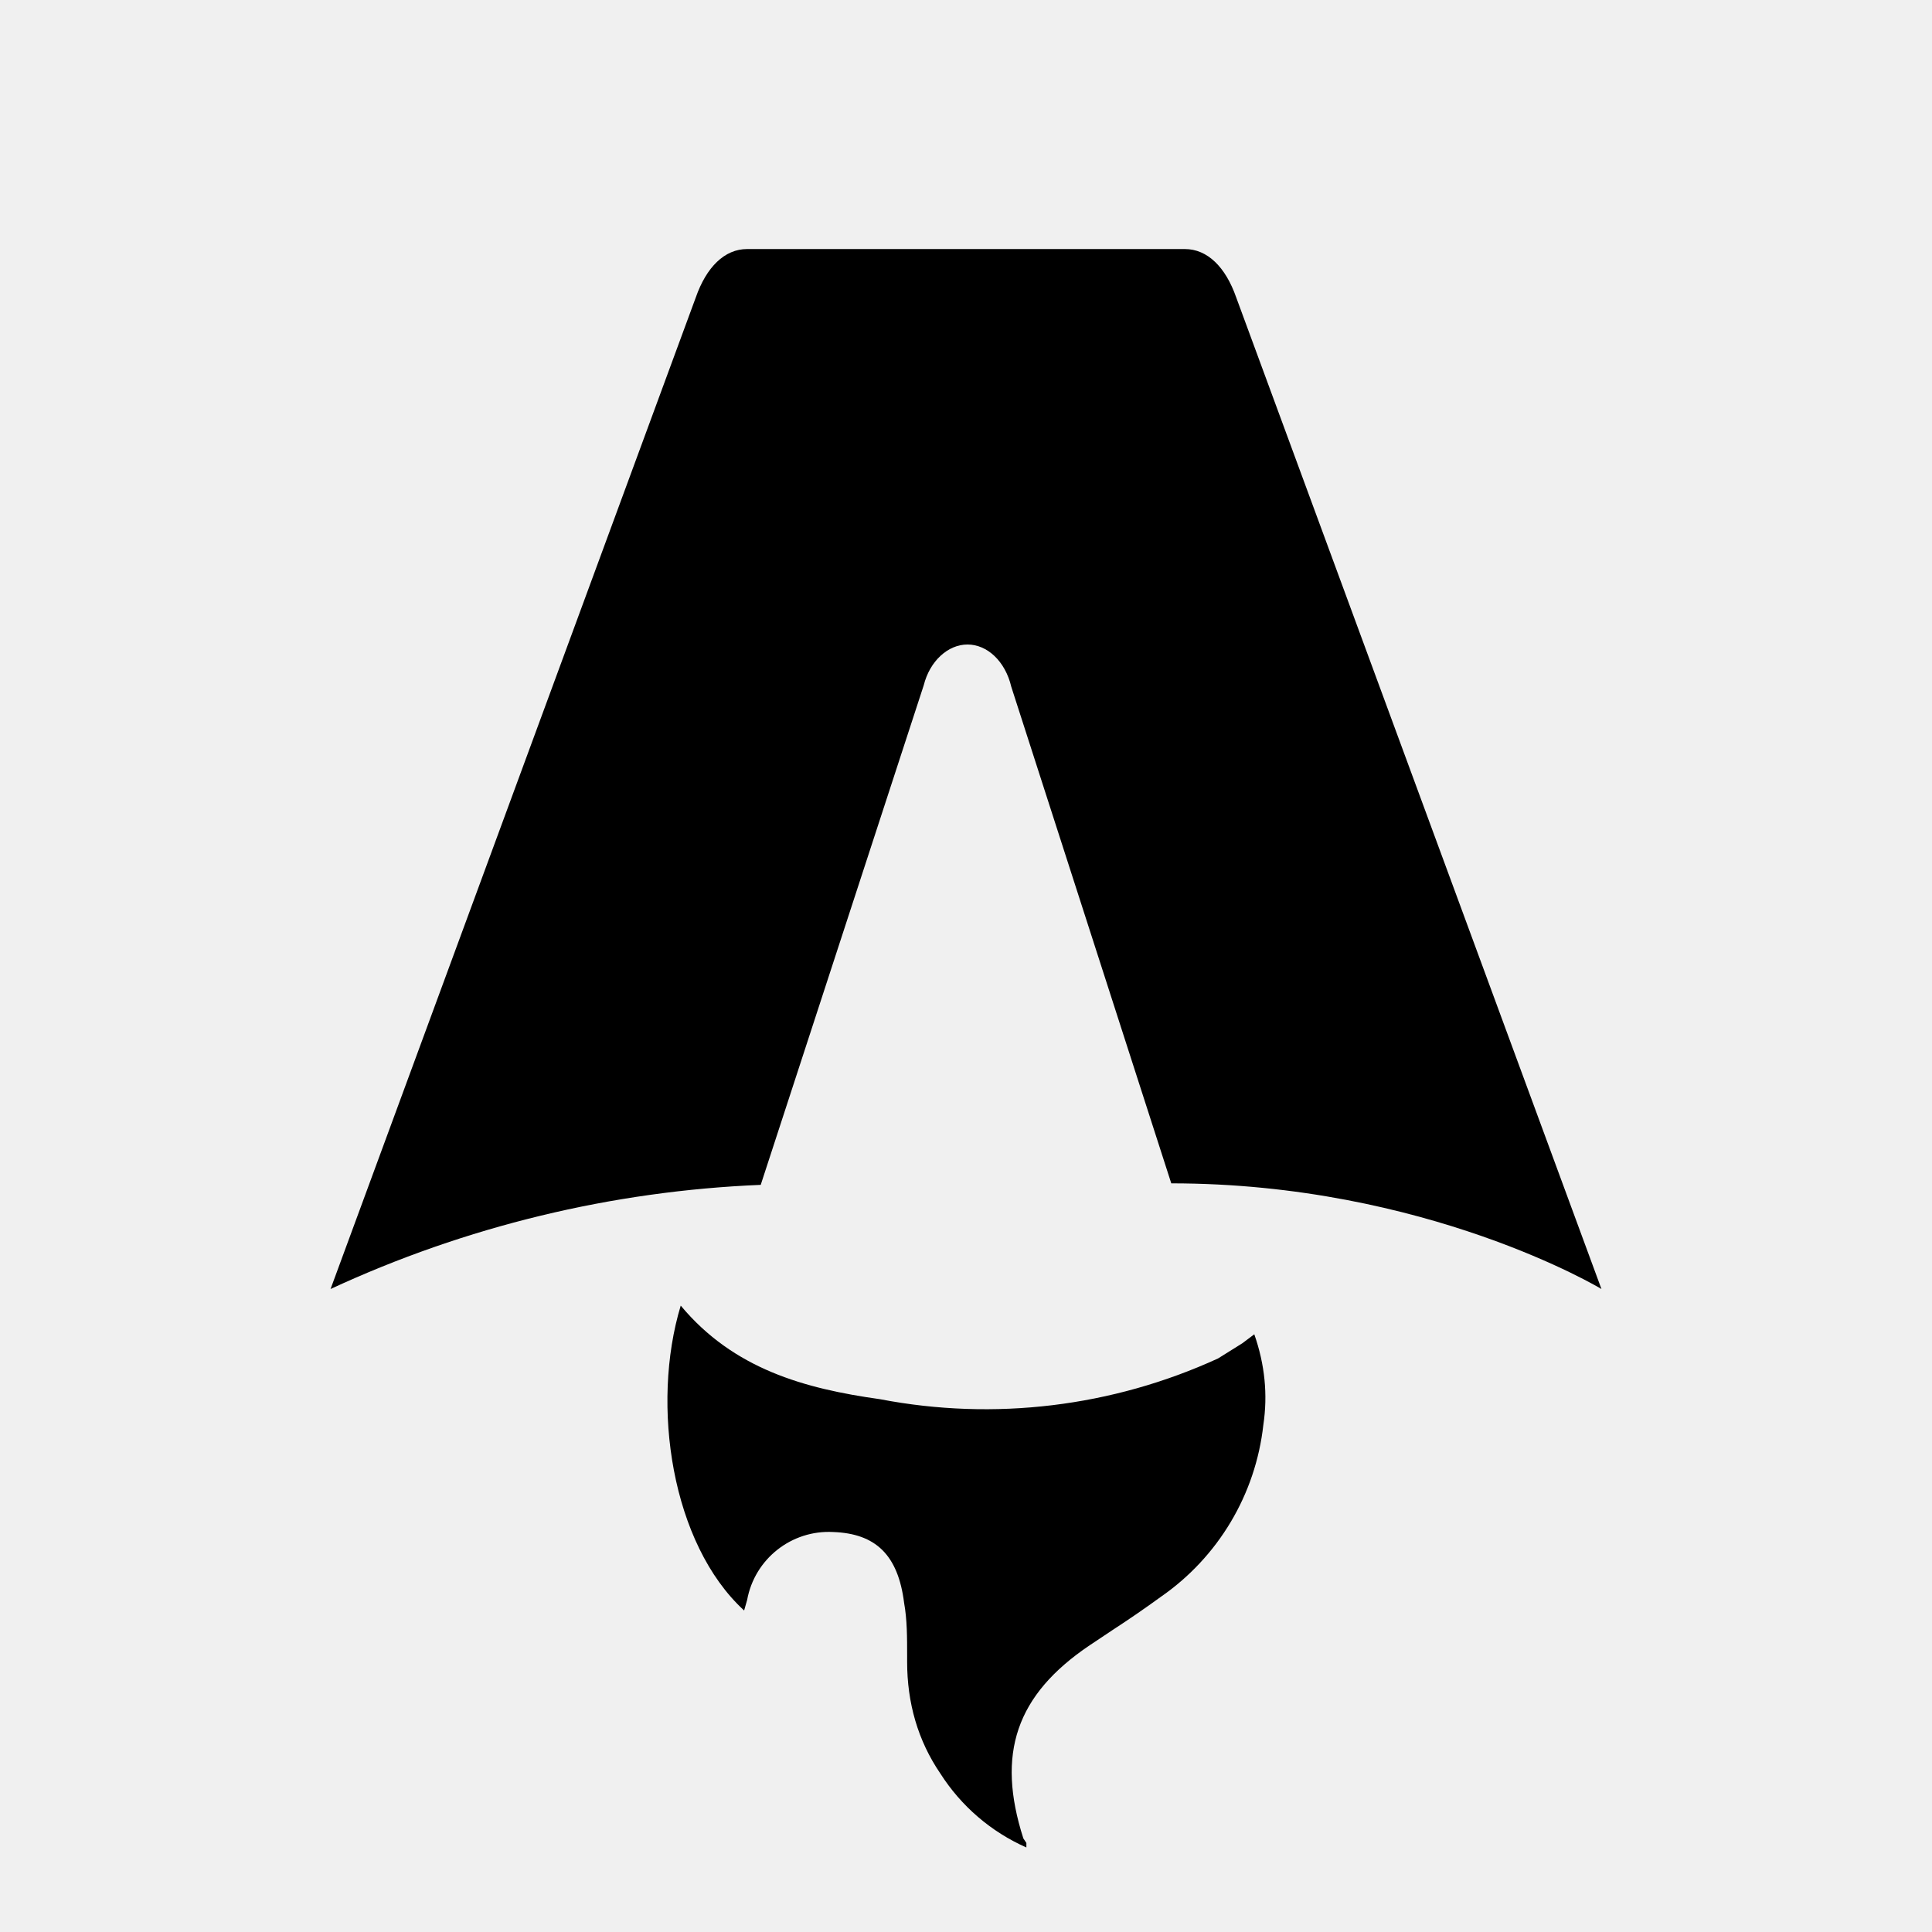
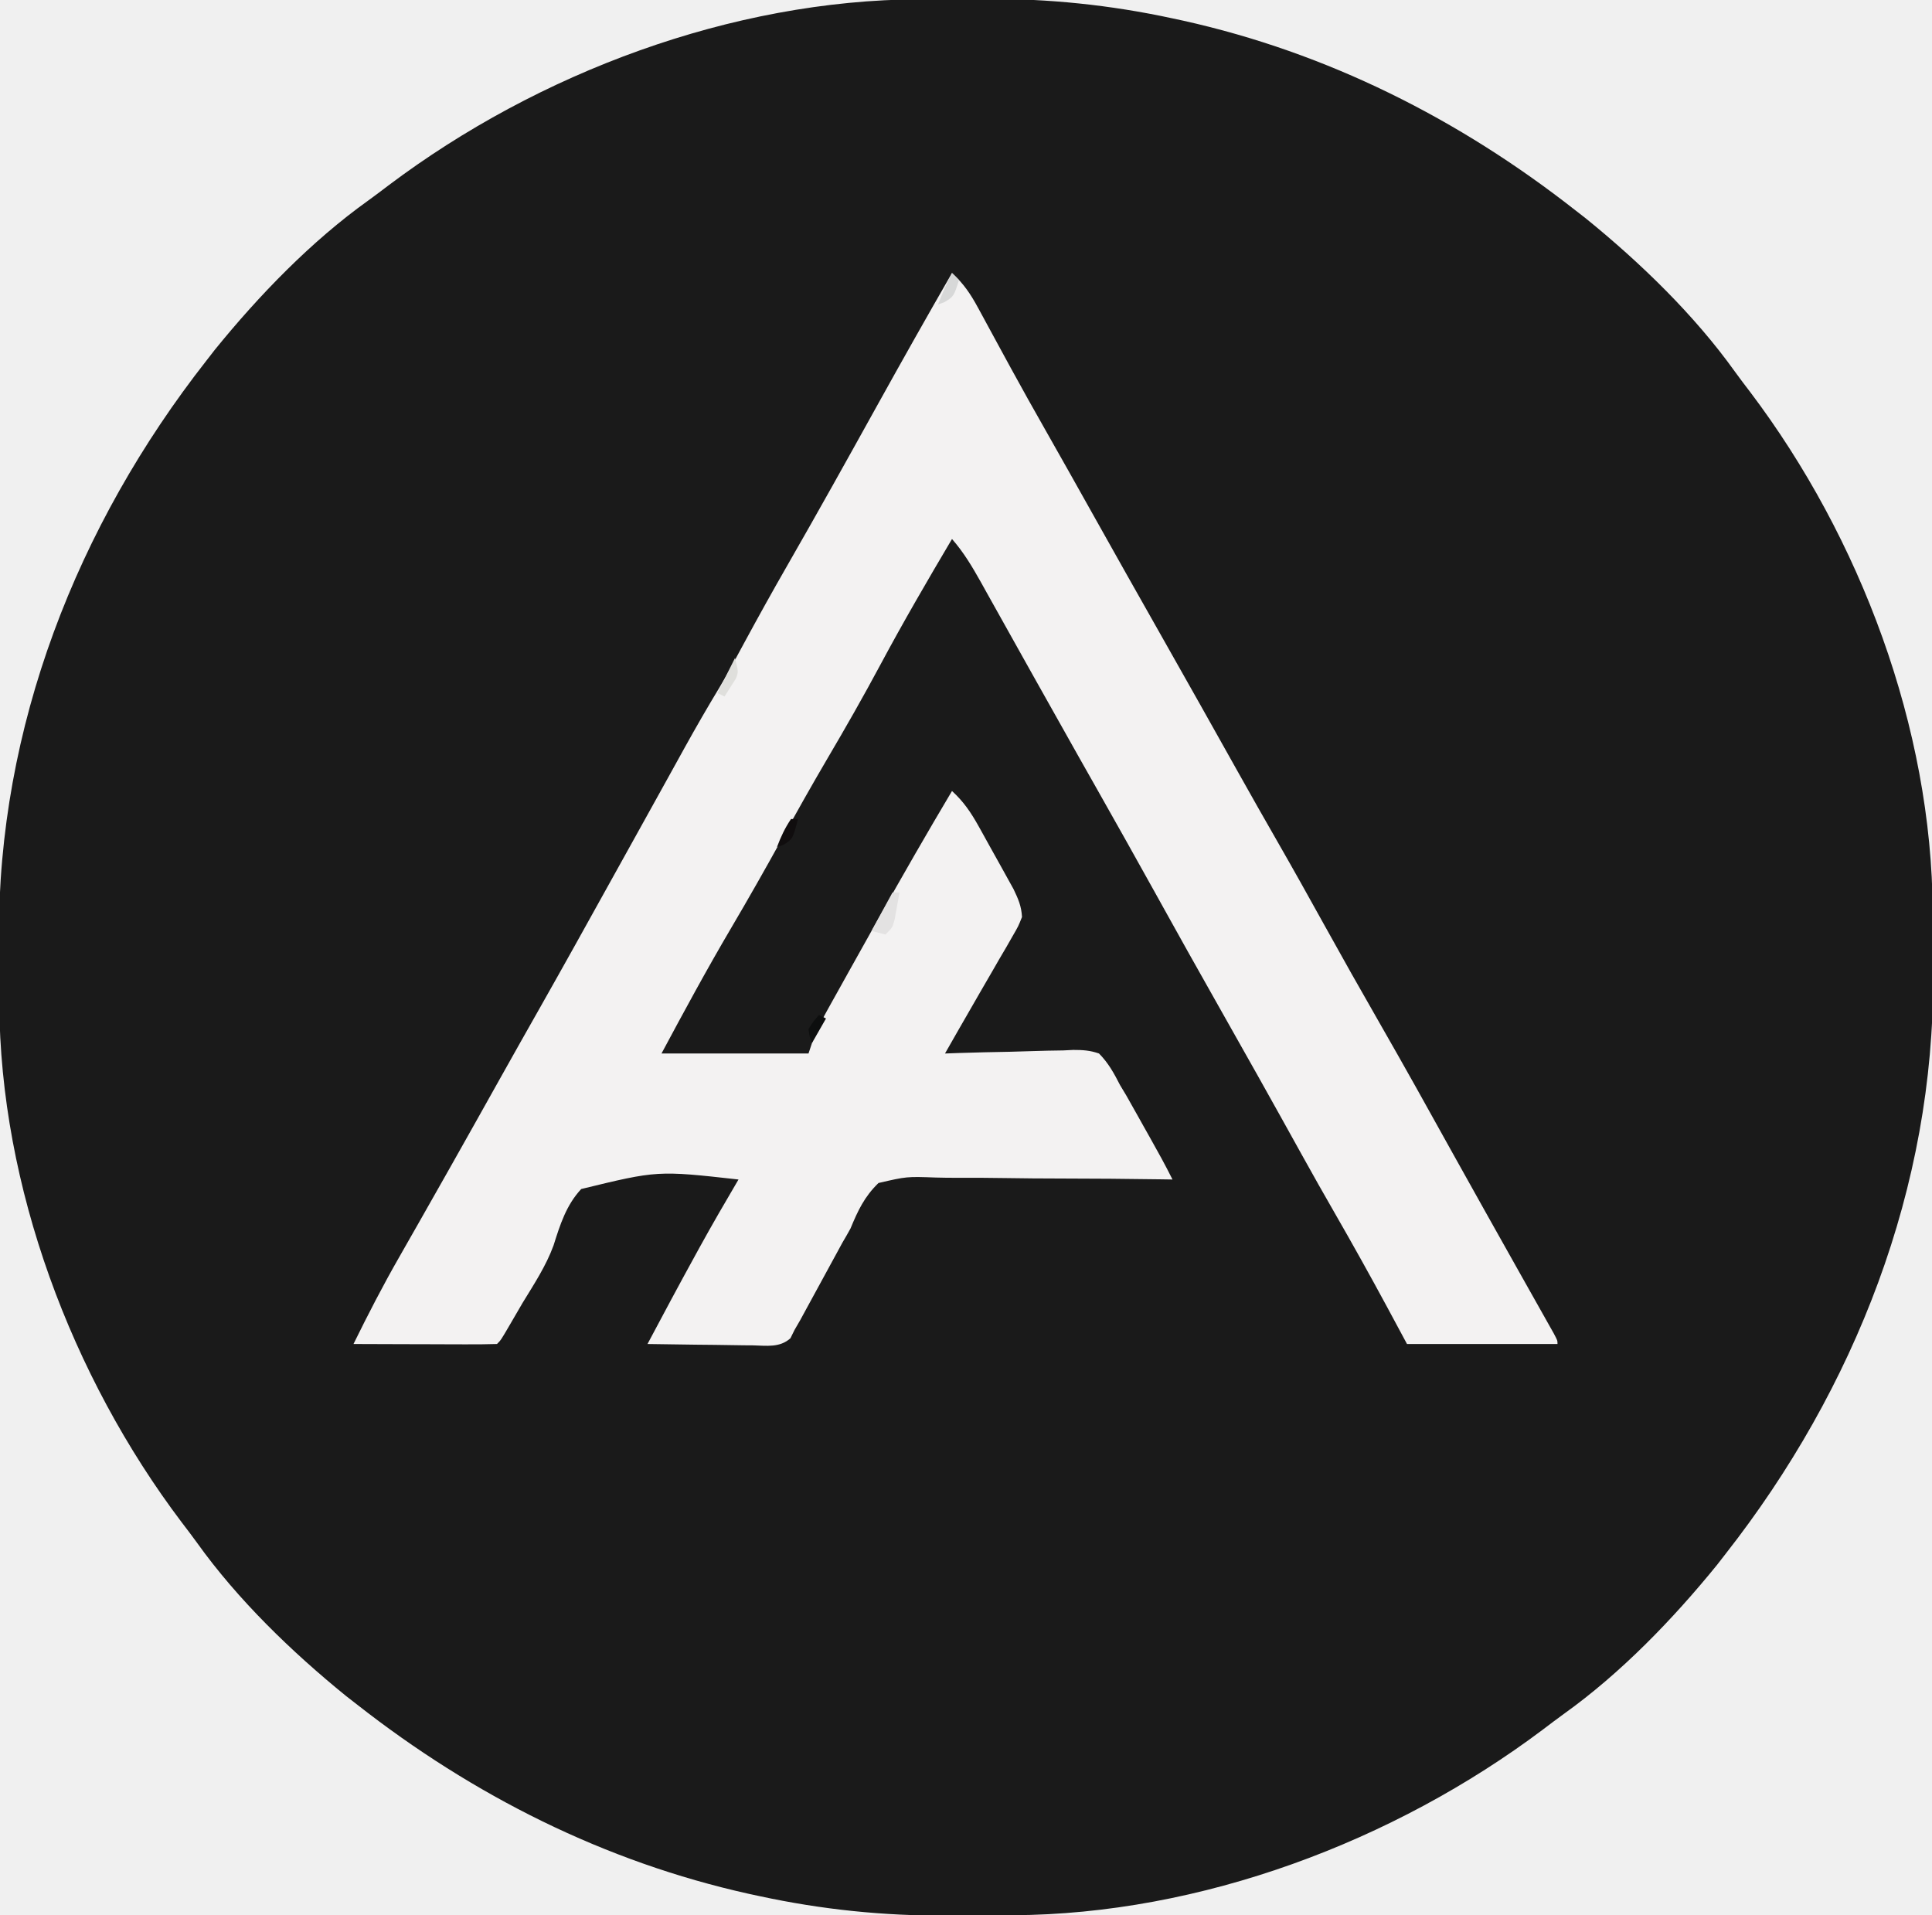
- <svg xmlns="http://www.w3.org/2000/svg" fill="none" viewBox="0 0 128 128">
-   <path d="M50.4 78.5a75.1 75.1 0 0 0-28.5 6.9l24.2-65.7c.7-2 1.9-3.2 3.4-3.2h29c1.5 0 2.7 1.2 3.4 3.2l24.2 65.7s-11.6-7-28.5-7L67 45.5c-.4-1.7-1.6-2.8-2.9-2.8-1.3 0-2.5 1.1-2.9 2.7L50.4 78.5Zm-1.1 28.2Zm-4.2-20.2c-2 6.6-.6 15.8 4.2 20.2a17.5 17.5 0 0 1 .2-.7 5.5 5.5 0 0 1 5.7-4.5c2.8.1 4.3 1.5 4.7 4.7.2 1.1.2 2.3.2 3.5v.4c0 2.7.7 5.2 2.2 7.4a13 13 0 0 0 5.7 4.9v-.3l-.2-.3c-1.8-5.6-.5-9.5 4.4-12.8l1.5-1a73 73 0 0 0 3.2-2.2 16 16 0 0 0 6.8-11.4c.3-2 .1-4-.6-6l-.8.6-1.6 1a37 37 0 0 1-22.4 2.7c-5-.7-9.7-2-13.2-6.2Z" />
-   <style>
-         path { fill: #000; }
-         @media (prefers-color-scheme: dark) {
-             path { fill: #FFF; }
-         }
-     </style>
+ <svg xmlns="http://www.w3.org/2000/svg" version="1.1" width="552" height="547">
+   <path d="M0 0 C1.495 -0.009 1.495 -0.009 3.02 -0.017 C5.124 -0.027 7.227 -0.033 9.331 -0.037 C12.466 -0.047 15.601 -0.078 18.736 -0.109 C36.849 -0.205 54.614 1.621 72.332 5.453 C73.804 5.769 73.804 5.769 75.307 6.091 C116.591 15.255 154.167 34.192 187.332 60.203 C188.349 60.993 189.366 61.784 190.414 62.598 C205.954 75.205 221.414 90.144 233.064 106.448 C234.479 108.407 235.942 110.323 237.41 112.242 C268.89 153.911 289.288 208.163 289.535 260.652 C289.541 261.627 289.547 262.601 289.552 263.605 C289.562 265.662 289.568 267.718 289.572 269.775 C289.582 272.838 289.613 275.9 289.645 278.963 C289.969 339.382 267.338 397.021 230.332 444.203 C229.542 445.22 228.752 446.237 227.938 447.285 C215.333 462.822 200.396 478.282 184.096 489.931 C182.113 491.361 180.169 492.837 178.223 494.316 C135.566 526.392 80.325 547.16 26.664 547.406 C25.667 547.412 24.671 547.418 23.644 547.424 C21.54 547.433 19.437 547.439 17.333 547.443 C14.198 547.453 11.063 547.484 7.928 547.516 C-10.185 547.611 -27.95 545.786 -45.668 541.953 C-47.14 541.637 -47.14 541.637 -48.643 541.315 C-89.927 532.151 -127.503 513.214 -160.668 487.203 C-161.685 486.413 -162.702 485.623 -163.75 484.809 C-179.29 472.201 -194.75 457.263 -206.4 440.958 C-207.815 439 -209.278 437.083 -210.746 435.164 C-242.226 393.495 -262.624 339.243 -262.871 286.754 C-262.877 285.779 -262.882 284.805 -262.888 283.801 C-262.898 281.744 -262.904 279.688 -262.908 277.632 C-262.918 274.569 -262.949 271.506 -262.98 268.443 C-263.305 208.024 -240.674 150.386 -203.668 103.203 C-202.878 102.186 -202.088 101.169 -201.273 100.121 C-188.669 84.584 -173.732 69.124 -157.432 57.475 C-155.449 56.045 -153.505 54.569 -151.559 53.09 C-108.902 21.014 -53.661 0.246 0 0 Z " fill="#1A1A1A" transform="translate(262.668,-0.203125)" />
+   <path d="M0 0 C3.29 3.003 5.319 6.016 7.434 9.926 C7.748 10.501 8.062 11.076 8.385 11.669 C9.058 12.904 9.728 14.141 10.396 15.379 C11.813 18.01 13.246 20.632 14.678 23.255 C15.407 24.59 16.135 25.925 16.862 27.261 C20.057 33.124 23.326 38.944 26.625 44.75 C31.109 52.653 35.566 60.569 40 68.5 C46.63 80.354 53.308 92.181 60 104 C67.314 116.918 74.6 129.85 81.842 142.809 C85.504 149.352 89.204 155.872 92.938 162.375 C97.447 170.231 101.864 178.136 106.25 186.062 C111.427 195.418 116.678 204.726 122 214 C129.179 226.511 136.197 239.108 143.184 251.727 C146.129 257.035 149.095 262.33 152.062 267.625 C152.626 268.631 153.19 269.638 153.771 270.675 C156.502 275.55 159.238 280.424 161.98 285.294 C162.973 287.06 163.966 288.825 164.959 290.591 C166.216 292.827 167.474 295.062 168.735 297.295 C169.294 298.291 169.853 299.287 170.43 300.312 C170.927 301.196 171.425 302.079 171.937 302.988 C173 305 173 305 173 306 C158.81 306 144.62 306 130 306 C128.102 302.473 126.205 298.946 124.25 295.312 C119.387 286.308 114.41 277.379 109.307 268.508 C106.204 263.112 103.139 257.697 100.125 252.25 C91.682 236.998 83.156 221.793 74.562 206.625 C69.749 198.128 64.987 189.603 60.25 181.062 C59.928 180.482 59.606 179.902 59.275 179.304 C58.956 178.73 58.638 178.156 58.309 177.564 C52.606 167.283 46.848 157.034 41.059 146.801 C39.977 144.888 38.894 142.975 37.812 141.062 C37.263 140.092 36.714 139.121 36.148 138.12 C32.08 130.924 28.036 123.715 24 116.5 C22.836 114.422 21.672 112.344 20.508 110.266 C18.73 107.092 16.954 103.917 15.183 100.74 C13.417 97.575 11.647 94.412 9.875 91.25 C9.343 90.292 8.81 89.333 8.262 88.346 C5.786 83.938 3.353 79.819 0 76 C-7.04 87.891 -13.98 99.815 -20.5 112 C-25.347 121.052 -30.417 129.943 -35.629 138.789 C-40.039 146.295 -44.296 153.877 -48.5 161.5 C-53.261 170.133 -58.12 178.694 -63.125 187.188 C-70.062 198.964 -76.546 210.952 -83 223 C-69.14 223 -55.28 223 -41 223 C-40.01 220.03 -40.01 220.03 -39 217 C-37.967 214.935 -36.884 212.896 -35.762 210.879 C-35.445 210.306 -35.128 209.733 -34.801 209.143 C-33.768 207.28 -32.728 205.421 -31.688 203.562 C-30.964 202.262 -30.24 200.96 -29.517 199.659 C-27.352 195.768 -25.177 191.884 -23 188 C-22.385 186.901 -21.77 185.802 -21.136 184.669 C-14.239 172.358 -7.213 160.13 0 148 C3.342 151.05 5.438 154.177 7.637 158.121 C7.962 158.703 8.287 159.285 8.621 159.884 C9.303 161.108 9.981 162.335 10.656 163.563 C11.685 165.434 12.73 167.296 13.775 169.158 C14.438 170.354 15.101 171.55 15.762 172.746 C16.359 173.826 16.957 174.905 17.573 176.017 C18.929 178.853 19.834 180.87 20 184 C18.955 186.64 18.955 186.64 17.316 189.465 C16.718 190.513 16.119 191.562 15.502 192.643 C14.862 193.73 14.222 194.817 13.562 195.938 C12.957 196.99 12.352 198.043 11.729 199.127 C10.488 201.282 9.241 203.433 7.989 205.582 C5.816 209.316 3.668 213.064 1.527 216.816 C1.175 217.433 0.823 218.051 0.46 218.686 C-0.36 220.124 -1.18 221.562 -2 223 C-0.699 222.953 0.603 222.906 1.944 222.857 C6.785 222.694 11.626 222.591 16.469 222.506 C18.563 222.46 20.656 222.399 22.749 222.321 C25.763 222.212 28.773 222.161 31.789 222.121 C33.186 222.051 33.186 222.051 34.612 221.98 C37.344 221.978 39.419 222.095 42 223 C44.66 225.678 46.298 228.654 48 232 C48.608 233.013 49.216 234.026 49.843 235.07 C50.343 235.961 50.844 236.852 51.359 237.77 C51.918 238.76 52.476 239.751 53.051 240.771 C53.612 241.775 54.172 242.779 54.75 243.812 C55.326 244.835 55.902 245.858 56.496 246.912 C58.741 250.908 60.963 254.894 63 259 C61.965 258.984 60.931 258.967 59.865 258.95 C50.096 258.805 40.328 258.728 30.558 258.718 C25.535 258.71 20.514 258.679 15.492 258.592 C10.641 258.509 5.794 258.49 0.942 258.514 C-0.905 258.513 -2.751 258.488 -4.598 258.44 C-12.947 258.136 -12.947 258.136 -21 260 C-25.01 263.891 -26.858 267.824 -29 273 C-29.754 274.371 -30.526 275.732 -31.329 277.074 C-31.939 278.196 -32.548 279.317 -33.176 280.473 C-33.512 281.088 -33.849 281.704 -34.196 282.339 C-35.238 284.245 -36.276 286.153 -37.312 288.062 C-38.701 290.618 -40.093 293.171 -41.488 295.723 C-42.092 296.834 -42.696 297.945 -43.318 299.09 C-43.873 300.05 -44.428 301.011 -45 302 C-45.385 302.781 -45.771 303.563 -46.168 304.368 C-49.232 307.098 -52.932 306.487 -56.824 306.391 C-57.686 306.385 -58.547 306.379 -59.435 306.373 C-62.186 306.351 -64.936 306.301 -67.688 306.25 C-69.553 306.23 -71.418 306.212 -73.283 306.195 C-77.856 306.151 -82.428 306.082 -87 306 C-82.523 297.58 -78.036 289.167 -73.438 280.812 C-73.008 280.027 -72.578 279.241 -72.135 278.432 C-68.537 271.888 -64.784 265.438 -61 259 C-84.147 256.417 -84.147 256.417 -105.941 261.722 C-110.217 266.312 -111.984 271.929 -113.84 277.823 C-115.992 283.717 -119.431 288.913 -122.688 294.25 C-123.882 296.295 -125.074 298.342 -126.262 300.391 C-128.874 304.874 -128.874 304.874 -130 306 C-133.03 306.089 -136.037 306.115 -139.066 306.098 C-139.975 306.096 -140.884 306.095 -141.82 306.093 C-144.734 306.088 -147.648 306.075 -150.562 306.062 C-152.533 306.057 -154.504 306.053 -156.475 306.049 C-161.316 306.038 -166.158 306.021 -171 306 C-166.848 297.55 -162.562 289.232 -157.875 281.062 C-156.736 279.061 -155.596 277.06 -154.457 275.059 C-153.883 274.053 -153.309 273.047 -152.717 272.011 C-149.987 267.223 -147.274 262.424 -144.562 257.625 C-143.763 256.211 -143.763 256.211 -142.947 254.768 C-138.351 246.635 -133.788 238.485 -129.229 230.332 C-125.36 223.418 -121.468 216.518 -117.562 209.625 C-110.862 197.793 -104.262 185.906 -97.67 174.013 C-95.069 169.321 -92.463 164.631 -89.856 159.942 C-87.651 155.977 -85.451 152.009 -83.255 148.039 C-81.92 145.626 -80.584 143.213 -79.247 140.801 C-78.281 139.055 -77.316 137.309 -76.352 135.562 C-73.145 129.778 -69.858 124.065 -66.43 118.409 C-63.953 114.236 -61.673 109.96 -59.375 105.688 C-55.376 98.304 -51.309 90.968 -47.125 83.688 C-38.364 68.438 -29.809 53.073 -21.283 37.691 C-14.286 25.071 -7.202 12.505 0 0 Z " fill="#F3F2F2" transform="translate(272,78)" />
+   <path d="M0 0 C0.66 0 1.32 0 2 0 C1.718 1.627 1.424 3.251 1.125 4.875 C0.963 5.78 0.8 6.685 0.633 7.617 C0 10 0 10 -2 12 C-3.32 11.67 -4.64 11.34 -6 11 C-4.02 7.37 -2.04 3.74 0 0 Z " fill="#E3E2E2" transform="translate(255,255)" />
+   <path d="M0 0 C0.66 0.66 1.32 1.32 2 2 C0.523 6.677 0.523 6.677 -2.125 8.312 C-3.053 8.653 -3.053 8.653 -4 9 C-2.801 5.917 -1.523 2.937 0 0 Z " fill="#D7D8D8" transform="translate(272,78)" />
+   <path d="M0 0 C1 4 1 4 0.223 5.922 C-0.852 7.615 -1.926 9.307 -3 11 C-3.66 10.67 -4.32 10.34 -5 10 C-3.35 6.7 -1.7 3.4 0 0 Z " fill="#DFDFDC" transform="translate(210,188)" />
+   <path d="M0 0 C0.66 0 1.32 0 2 0 C0.523 5.662 0.523 5.662 -2.125 7.375 C-3.053 7.684 -3.053 7.684 -4 8 C-2.875 5.028 -1.777 2.666 0 0 Z " fill="#100D0E" transform="translate(226,234)" />
+   <path d="M0 0 C0.66 0.33 1.32 0.66 2 1 C0.68 3.31 -0.64 5.62 -2 8 C-2.688 6.25 -2.688 6.25 -3 4 C-1.562 1.75 -1.562 1.75 0 0 Z " fill="#0D0E0E" transform="translate(234,290)" />
</svg>
